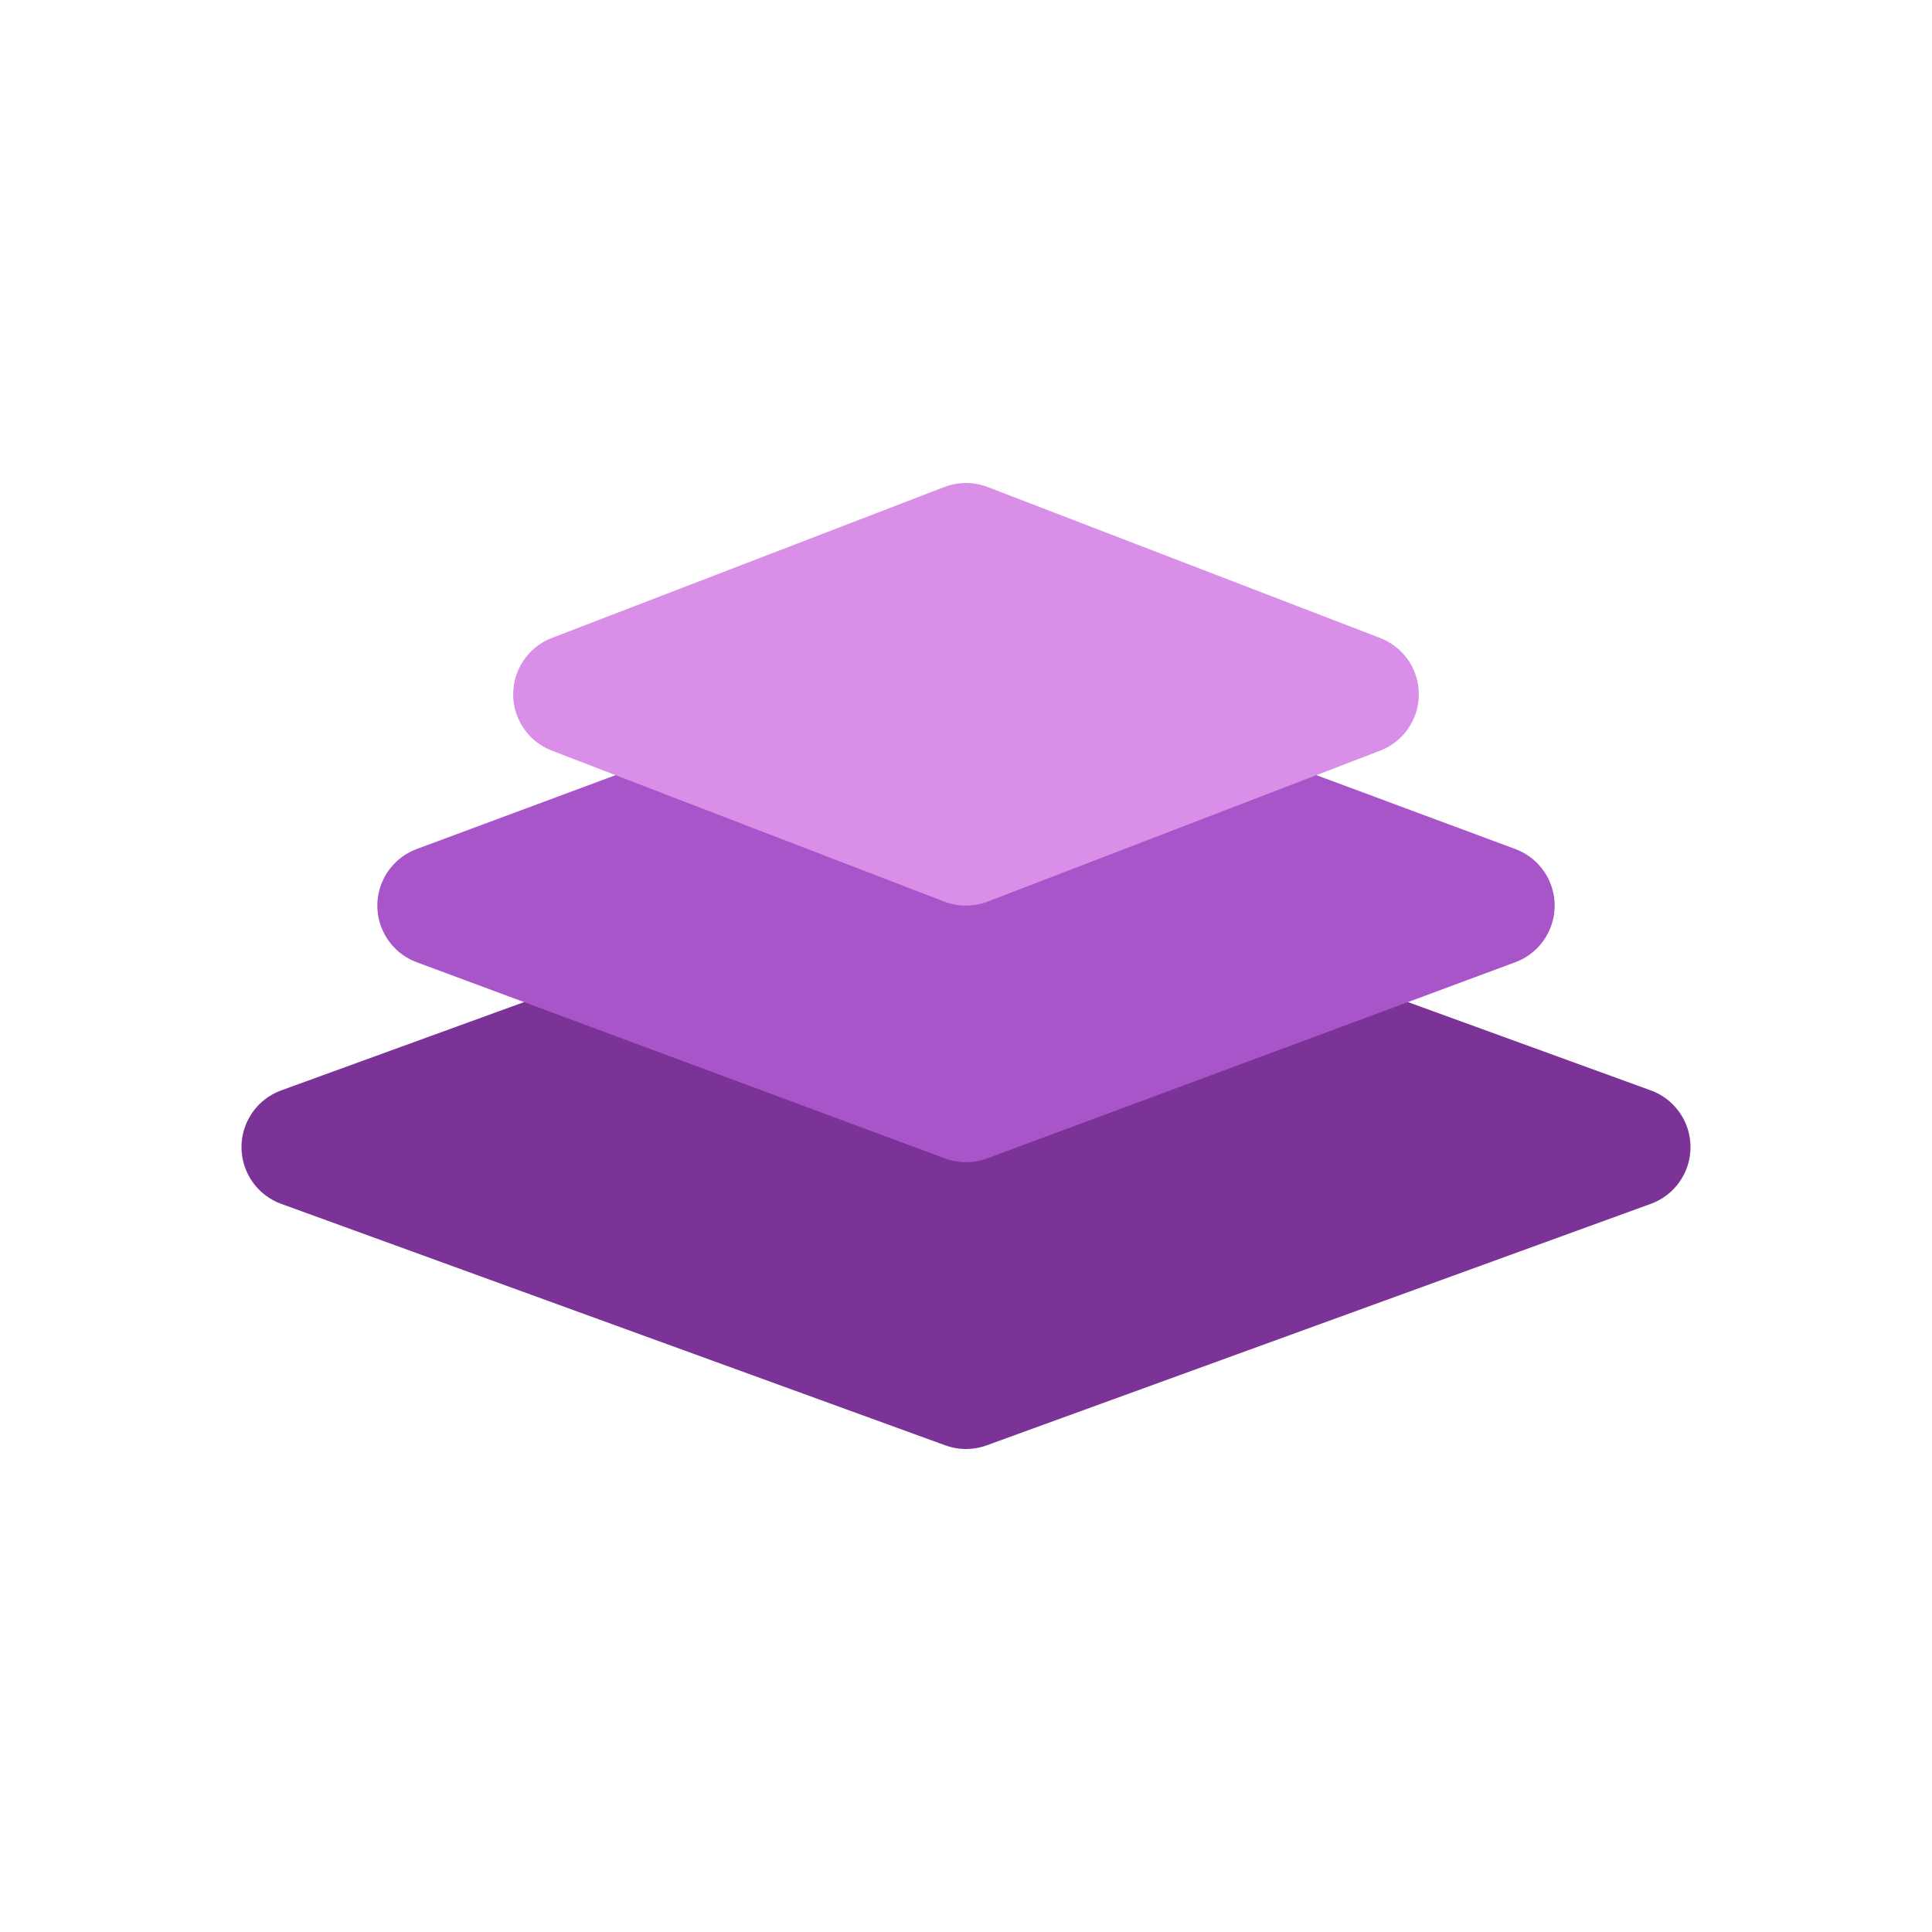
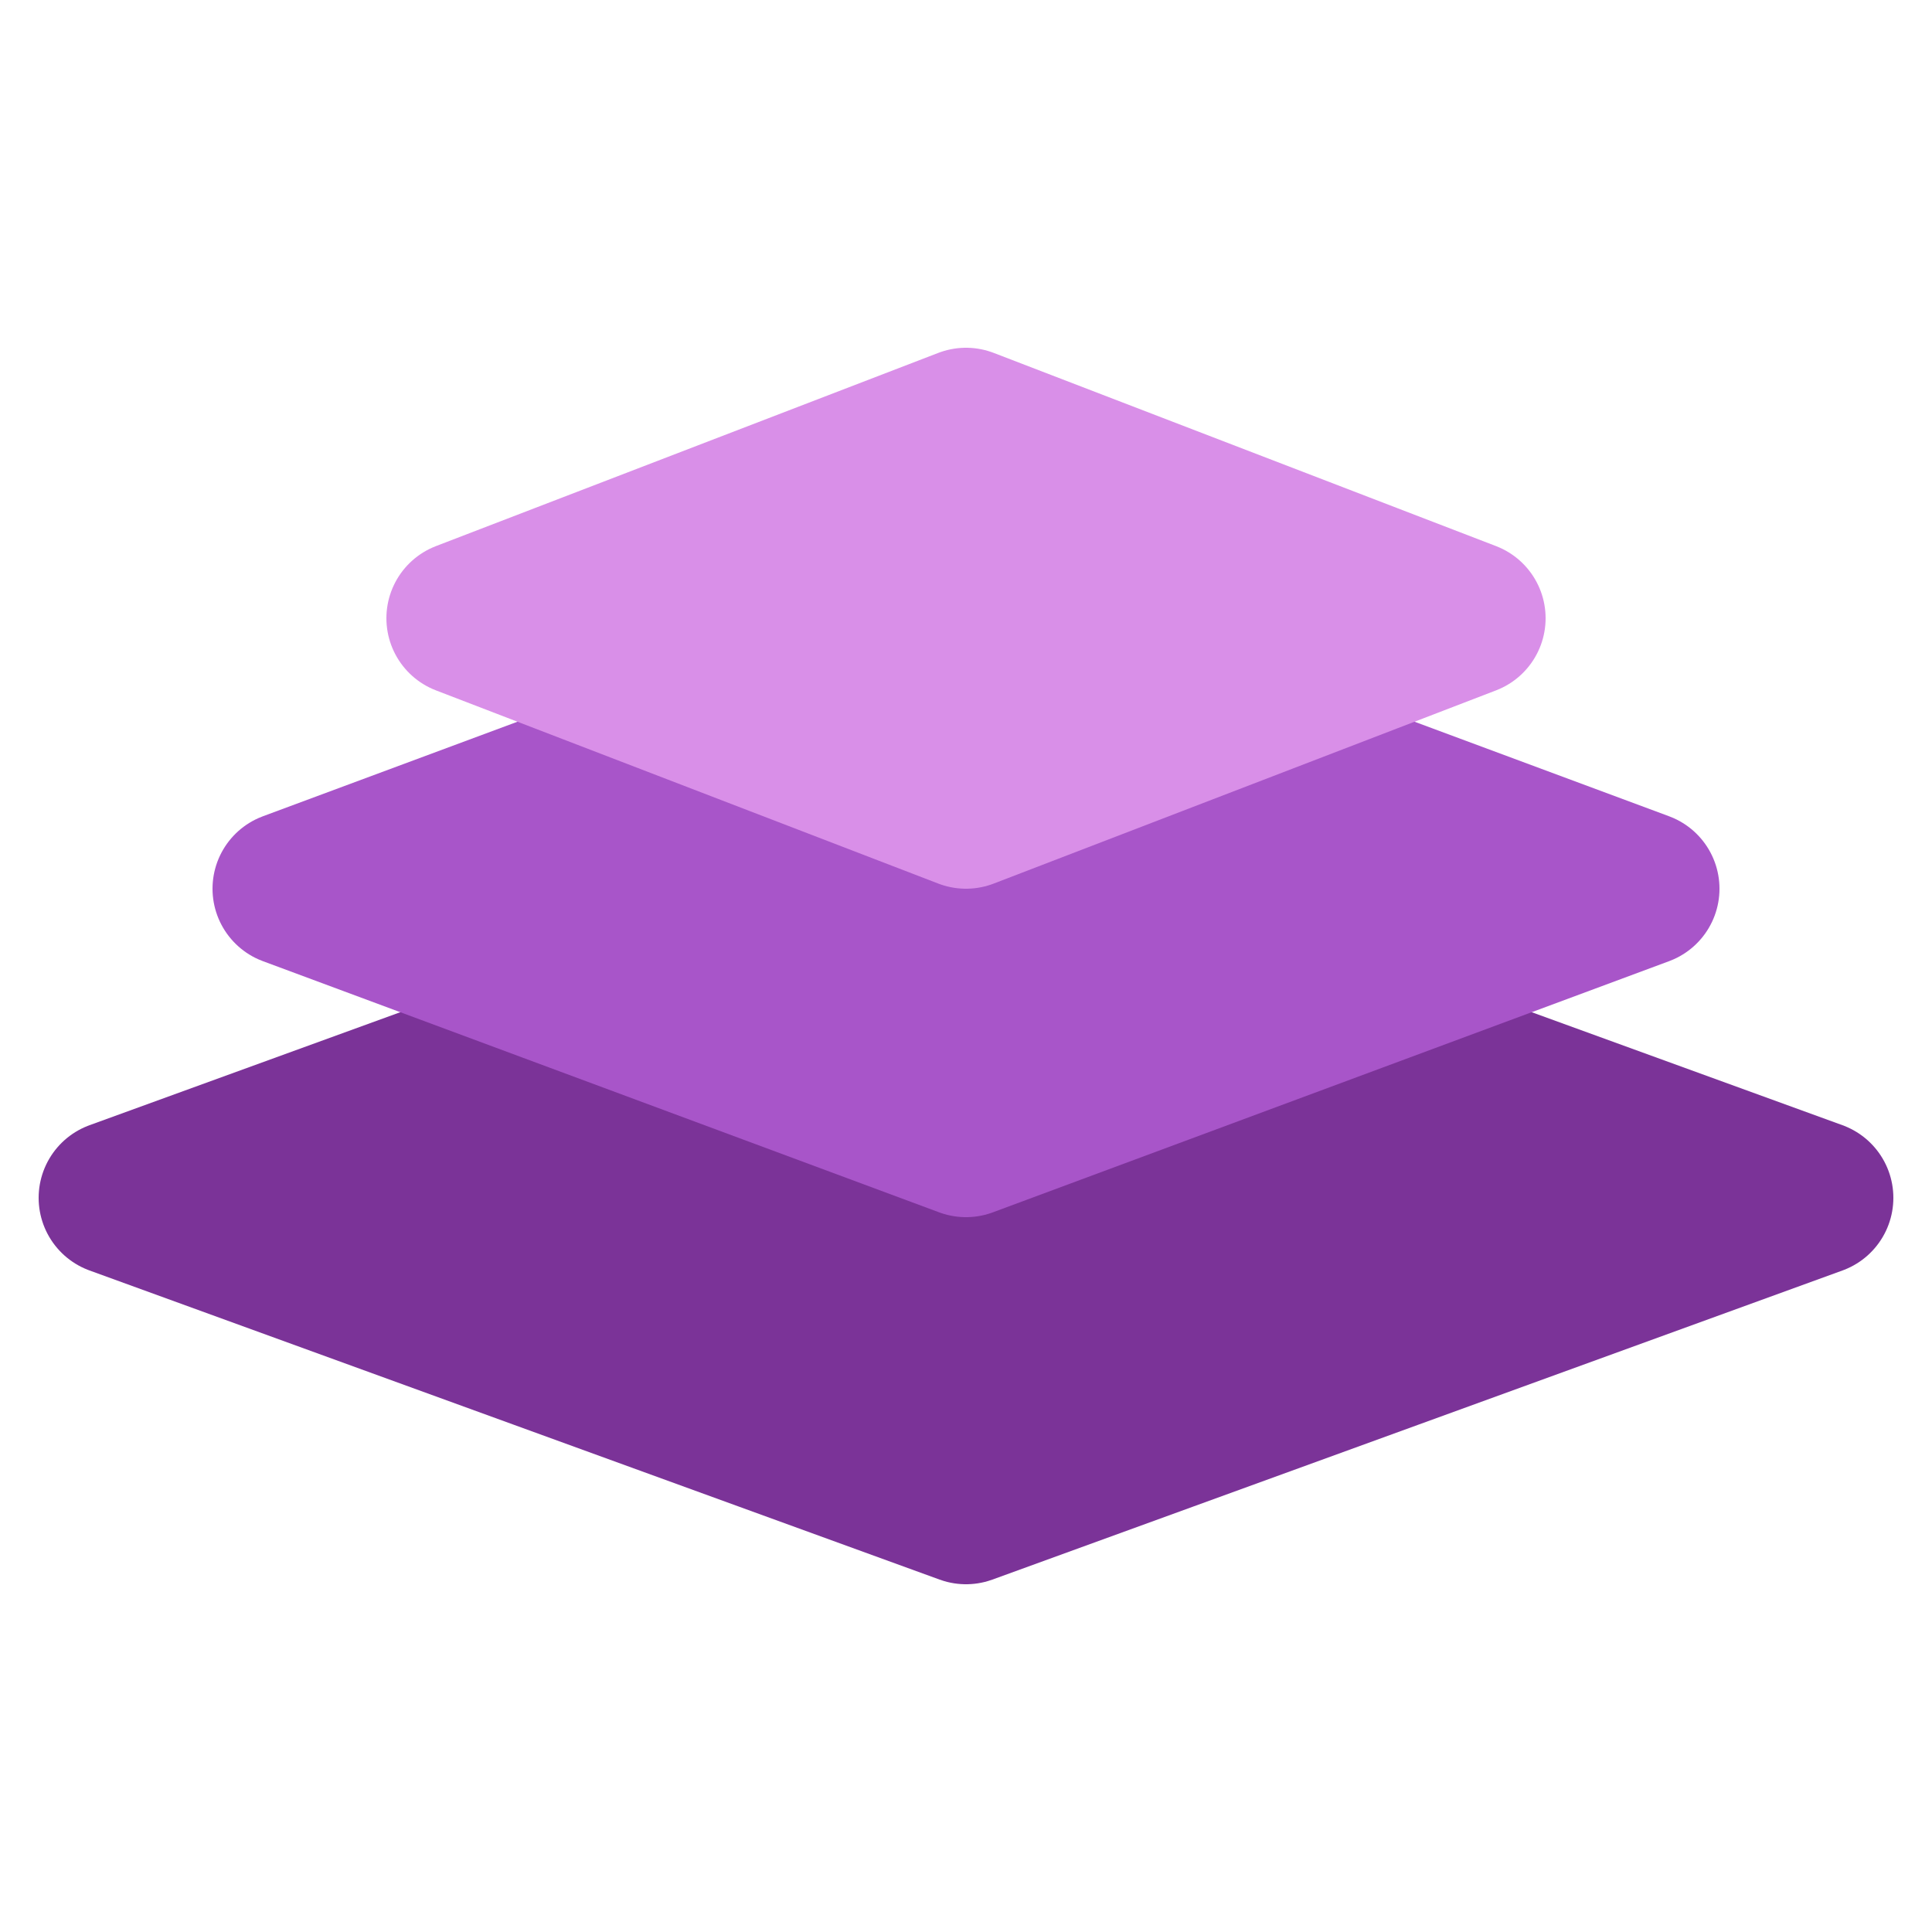
- <svg xmlns="http://www.w3.org/2000/svg" viewBox="0 0 256 256">
+ <svg xmlns="http://www.w3.org/2000/svg" viewBox="28 28 200 200">
  <g stroke-linejoin="round" stroke-width="16">
    <path d="M128,120 L216,152 L128,184 L40,152 Z" fill="#7b3398" stroke="#7b3398" />
    <path d="M128,94 L198,120 L128,146 L58,120 Z" fill="#a855c9" stroke="#a855c9" />
    <path d="M128,72 L180,92 L128,112 L76,92 Z" fill="#d98fe8" stroke="#d98fe8" />
  </g>
</svg>
